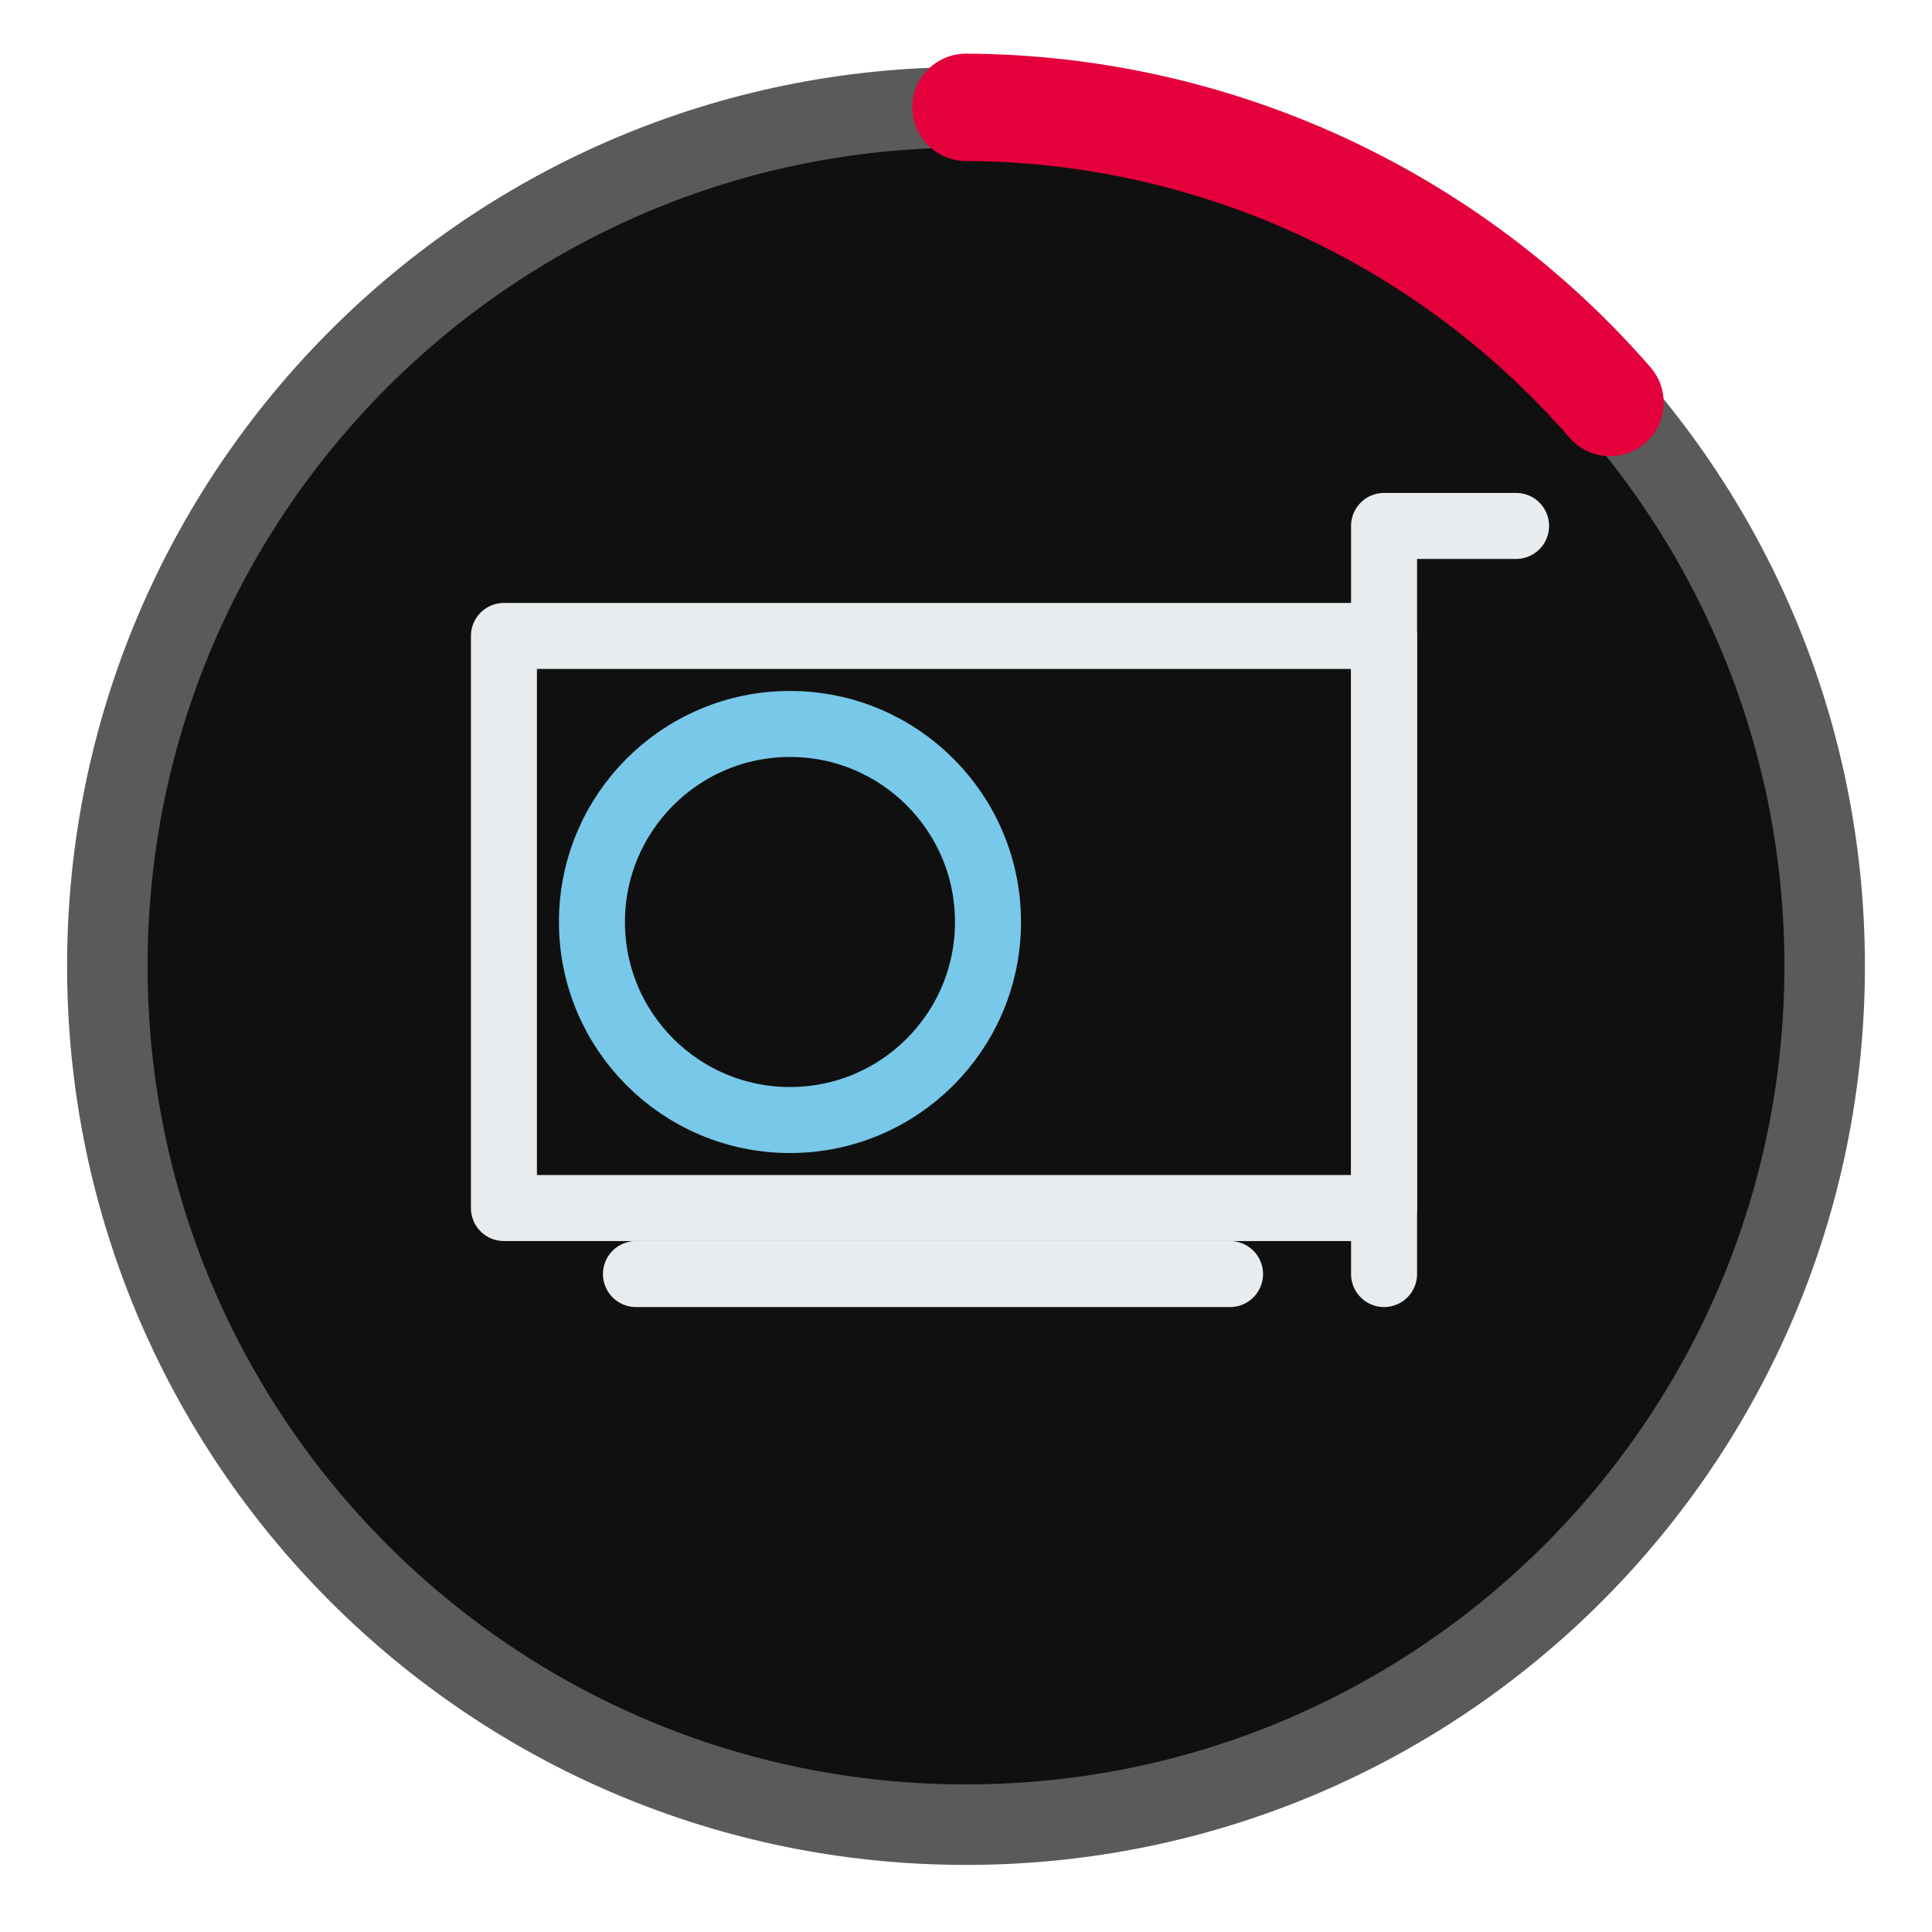
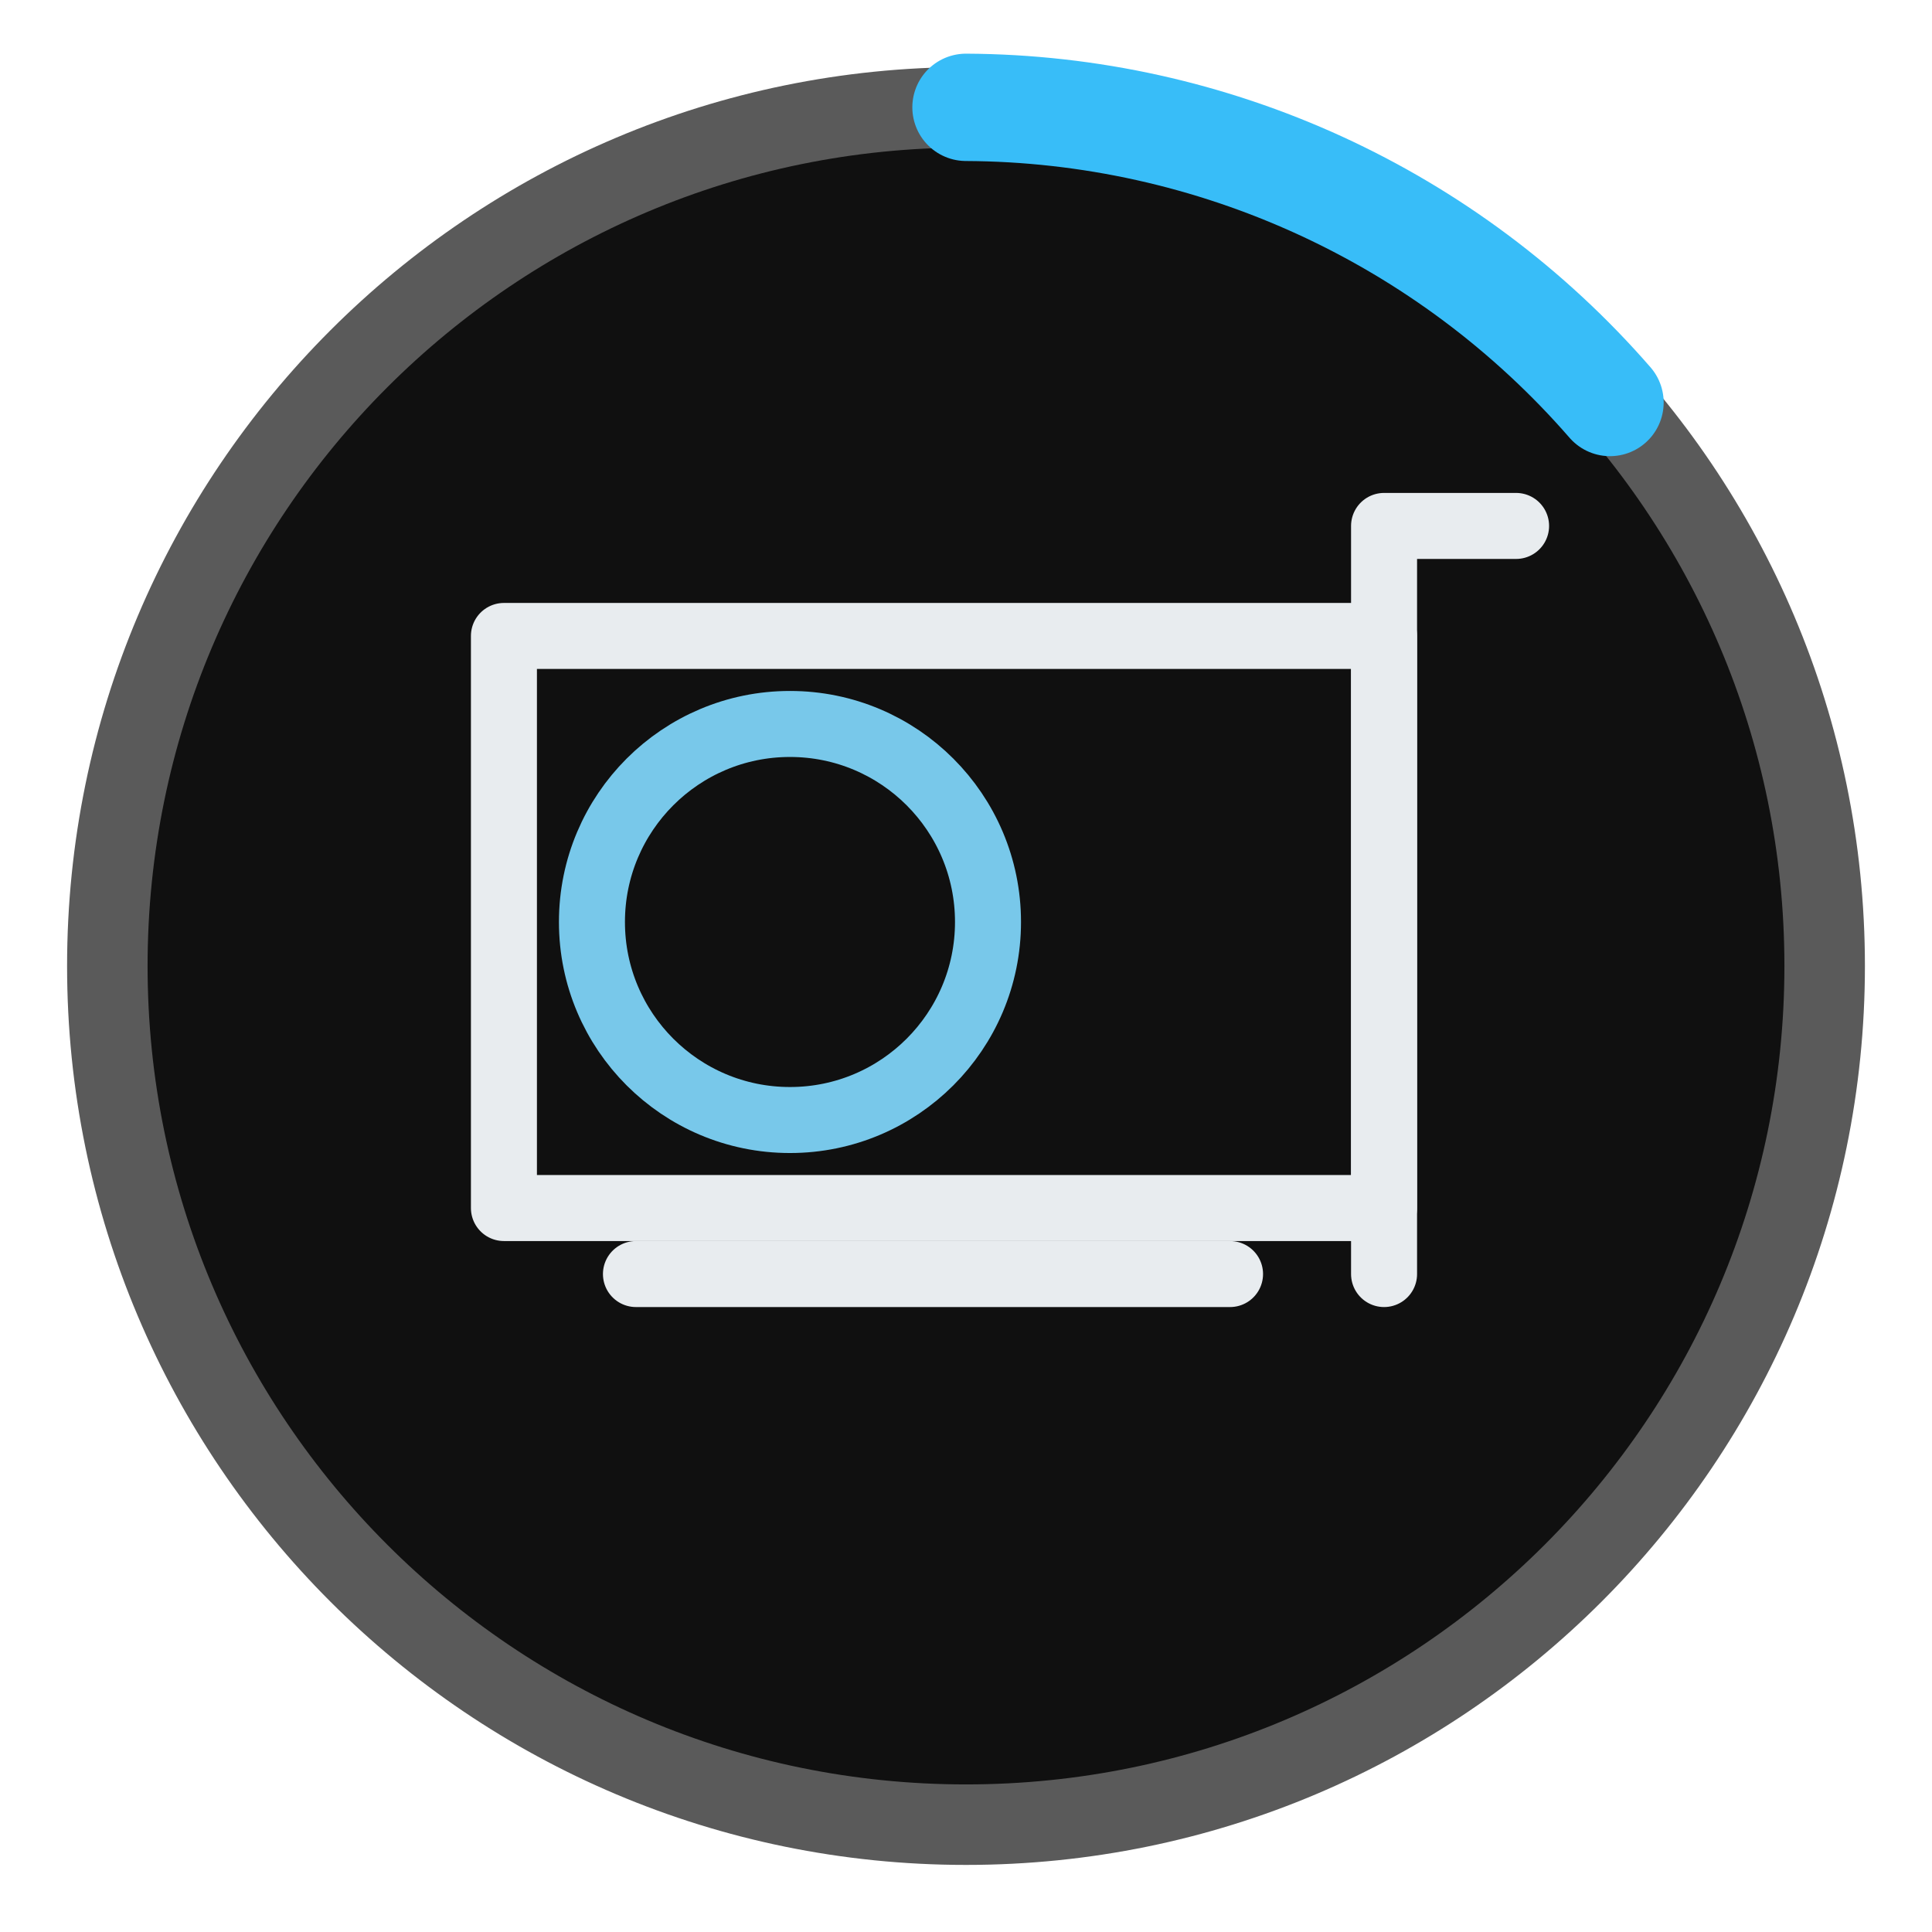
<svg xmlns="http://www.w3.org/2000/svg" viewBox="14 14 72 72">
  <circle cx="50" cy="50" r="32" fill="#101010" stroke="#5a5a5a" stroke-width="3" />
-   <path d="M50 18a32 32 0 0 1 24 11" fill="none" stroke="#e4003b" stroke-width="4" stroke-linecap="round" />
+   <path d="M50 18a32 32 0 0 1 24 11" fill="none" stroke="#38bdf8" stroke-width="4" stroke-linecap="round" />
  <g transform="translate(9 9) scale(.82)" fill="none" stroke="#e8ecef" stroke-width="3" stroke-linecap="round" stroke-linejoin="round">
    <path d="M29 35h40v26H29z" />
    <circle cx="42" cy="48" r="9" stroke="#78c8ea" />
    <path d="M35 64h27" />
    <path d="M69 64V30h6" />
  </g>
</svg>
